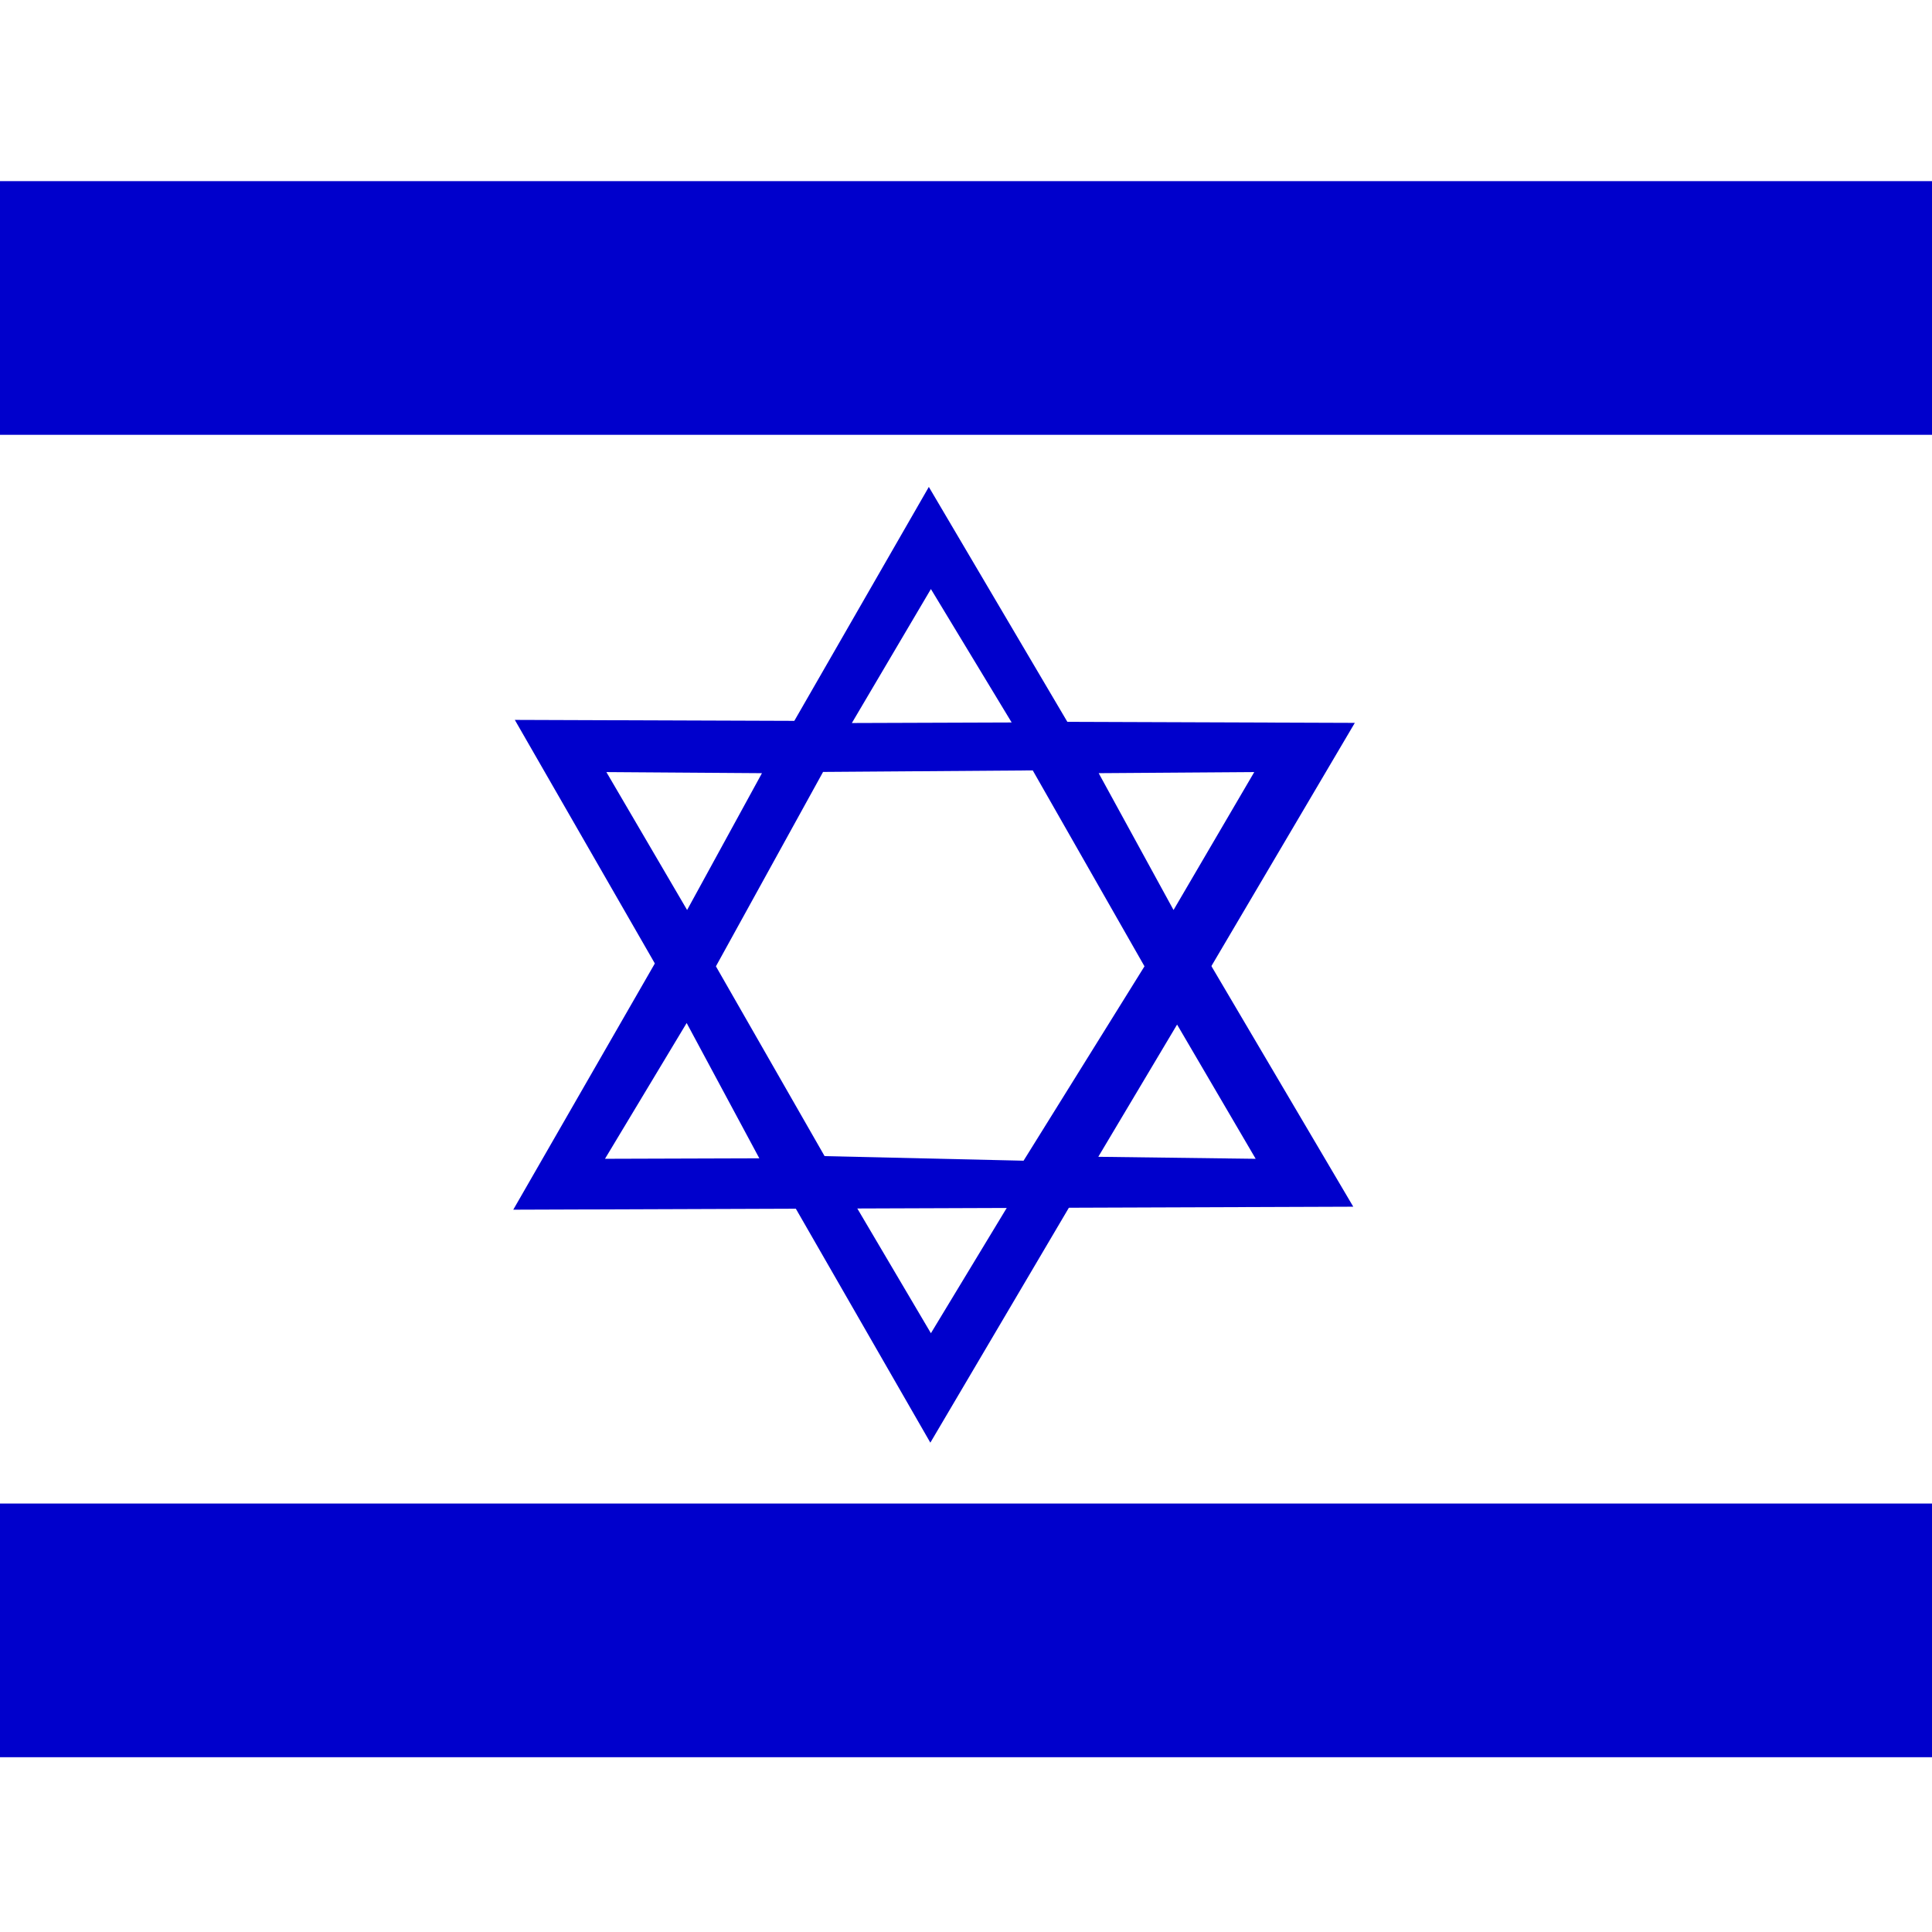
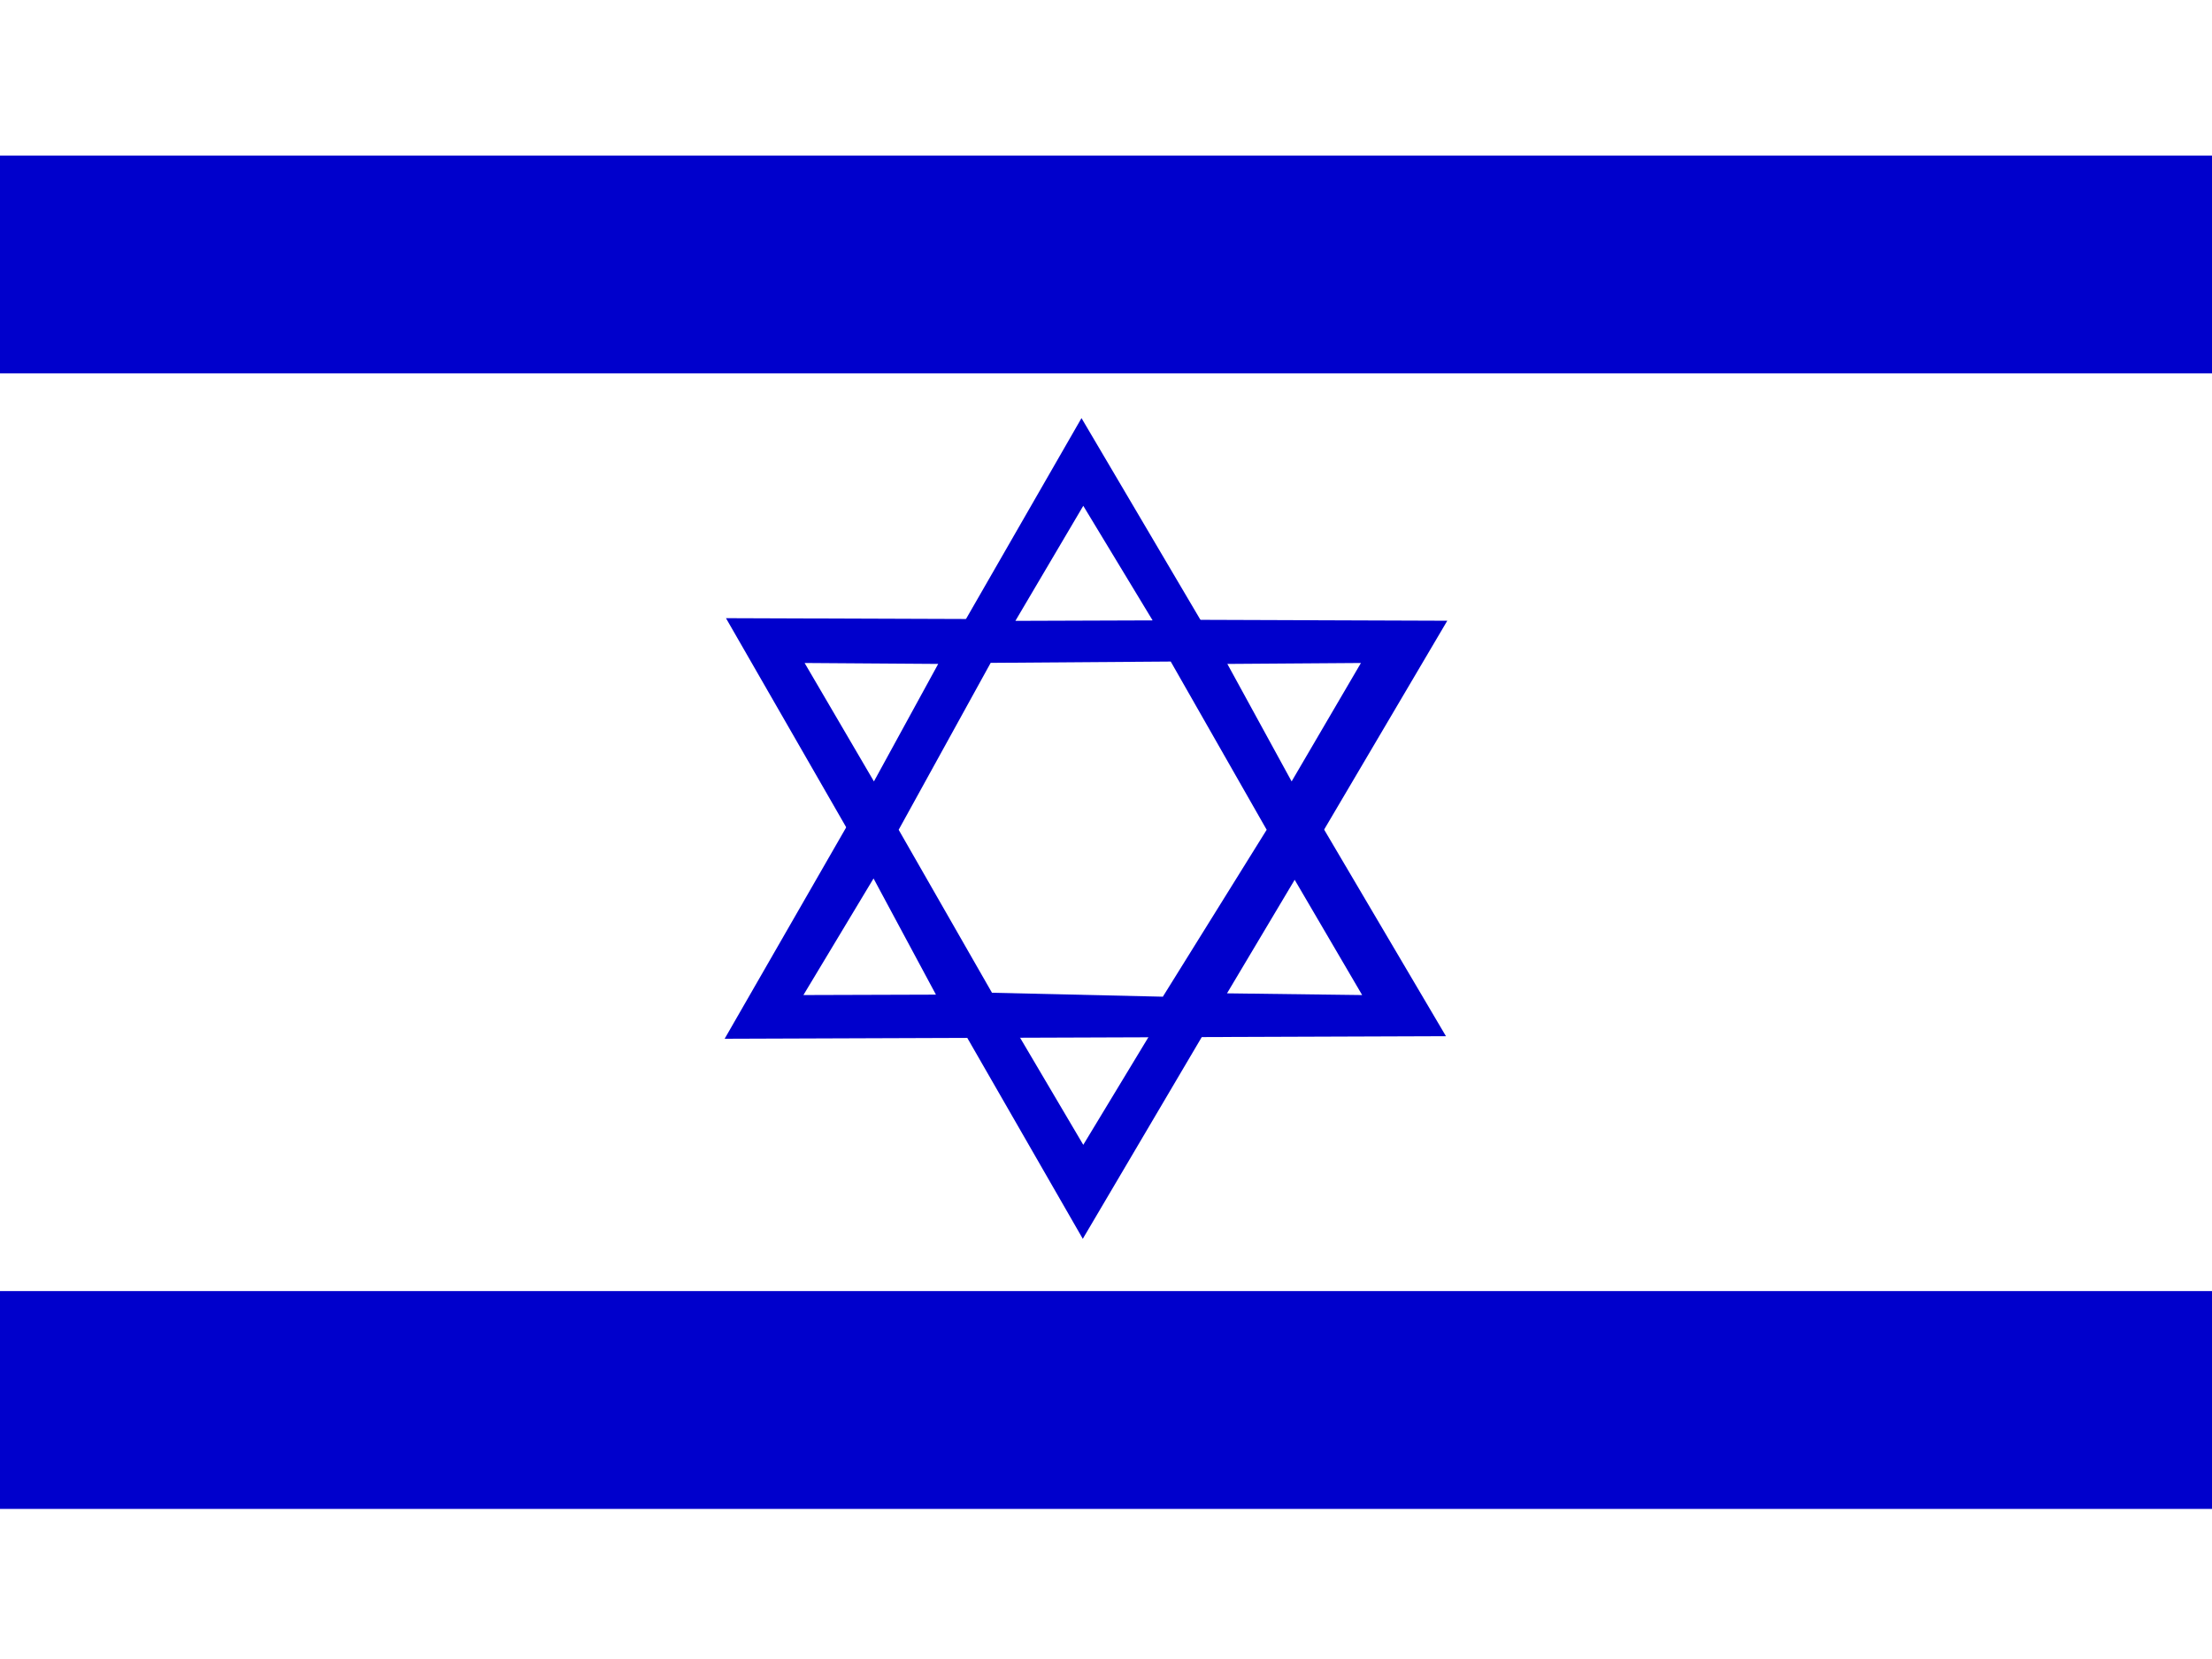
- <svg xmlns="http://www.w3.org/2000/svg" id="svg378" height="512" width="512" version="1" y="0" x="0">
+ <svg xmlns="http://www.w3.org/2000/svg" id="svg378" height="480" width="640" version="1" y="0" x="0">
  <defs id="defs380">
-     <clipPath id="clipPath3061" clipPathUnits="userSpaceOnUse">
-       <rect id="rect3063" fill-opacity="0.67" height="512" width="512" y="0" x="0" />
+     <clipPath id="clipPath8702" clipPathUnits="userSpaceOnUse">
+       <rect id="rect8704" fill-opacity="0.67" height="512" width="682.67" y="0" x="-87.62" />
    </clipPath>
  </defs>
-   <g id="flag" fill-rule="evenodd" clip-path="url(#clipPath3061)">
+   <g id="flag" fill-rule="evenodd" clip-path="url(#clipPath8702)" transform="matrix(.9375 0 0 .9375 82.144 0)">
    <rect id="rect149" transform="scale(-1)" height="512" width="731.43" y="-512" x="-619.43" fill="#fff" />
    <rect id="rect585" transform="scale(-1)" height="67.227" width="731.43" y="-115.23" x="-619.43" fill="#00c" />
    <rect id="rect688" transform="scale(-1)" height="67.227" width="731.43" y="-465.68" x="-619.43" fill="#00c" />
    <path id="path706" d="m136.43 190.78 110.12 191.54 112.49-190.75-222.61-0.79z" stroke-width=".97pt" fill="#00c" />
    <path id="path704" d="m225.75 317.81 20.95 35.506 21.4-35.36-42.351-0.145z" stroke-width=".97pt" fill="#fff" />
    <path id="path707" d="m136.02 320.58 110.13-191.54 112.48 190.75-222.61 0.79z" stroke-width=".97pt" fill="#00c" />
    <path id="path708" d="m225.75 191.61 20.95-35.506 21.4 35.36-42.351 0.145z" stroke-width=".97pt" fill="#fff" />
    <path id="path709" d="m181.97 271.11-21.64 35.982 40.899-0.127-19.258-35.855z" stroke-width=".97pt" fill="#fff" />
    <path id="path710" d="m160.7 204.61 41.225 0.289-19.834 36.262-21.391-36.551z" stroke-width=".97pt" fill="#fff" />
    <path id="path711" d="m311.94 271.52 20.829 35.576-41.71-0.533 20.881-35.043z" stroke-width=".97pt" fill="#fff" />
    <path id="path712" d="m332.39 204.61-41.225 0.289 19.834 36.262 21.391-36.551z" stroke-width=".97pt" fill="#fff" />
    <path id="path716" d="m218.12 204.57-28.394 51.515 28.799 50.297 52.731 1.217 32.044-51.514-29.611-51.92-55.571 0.405z" stroke-width="1pt" fill="#fff" />
  </g>
</svg>
